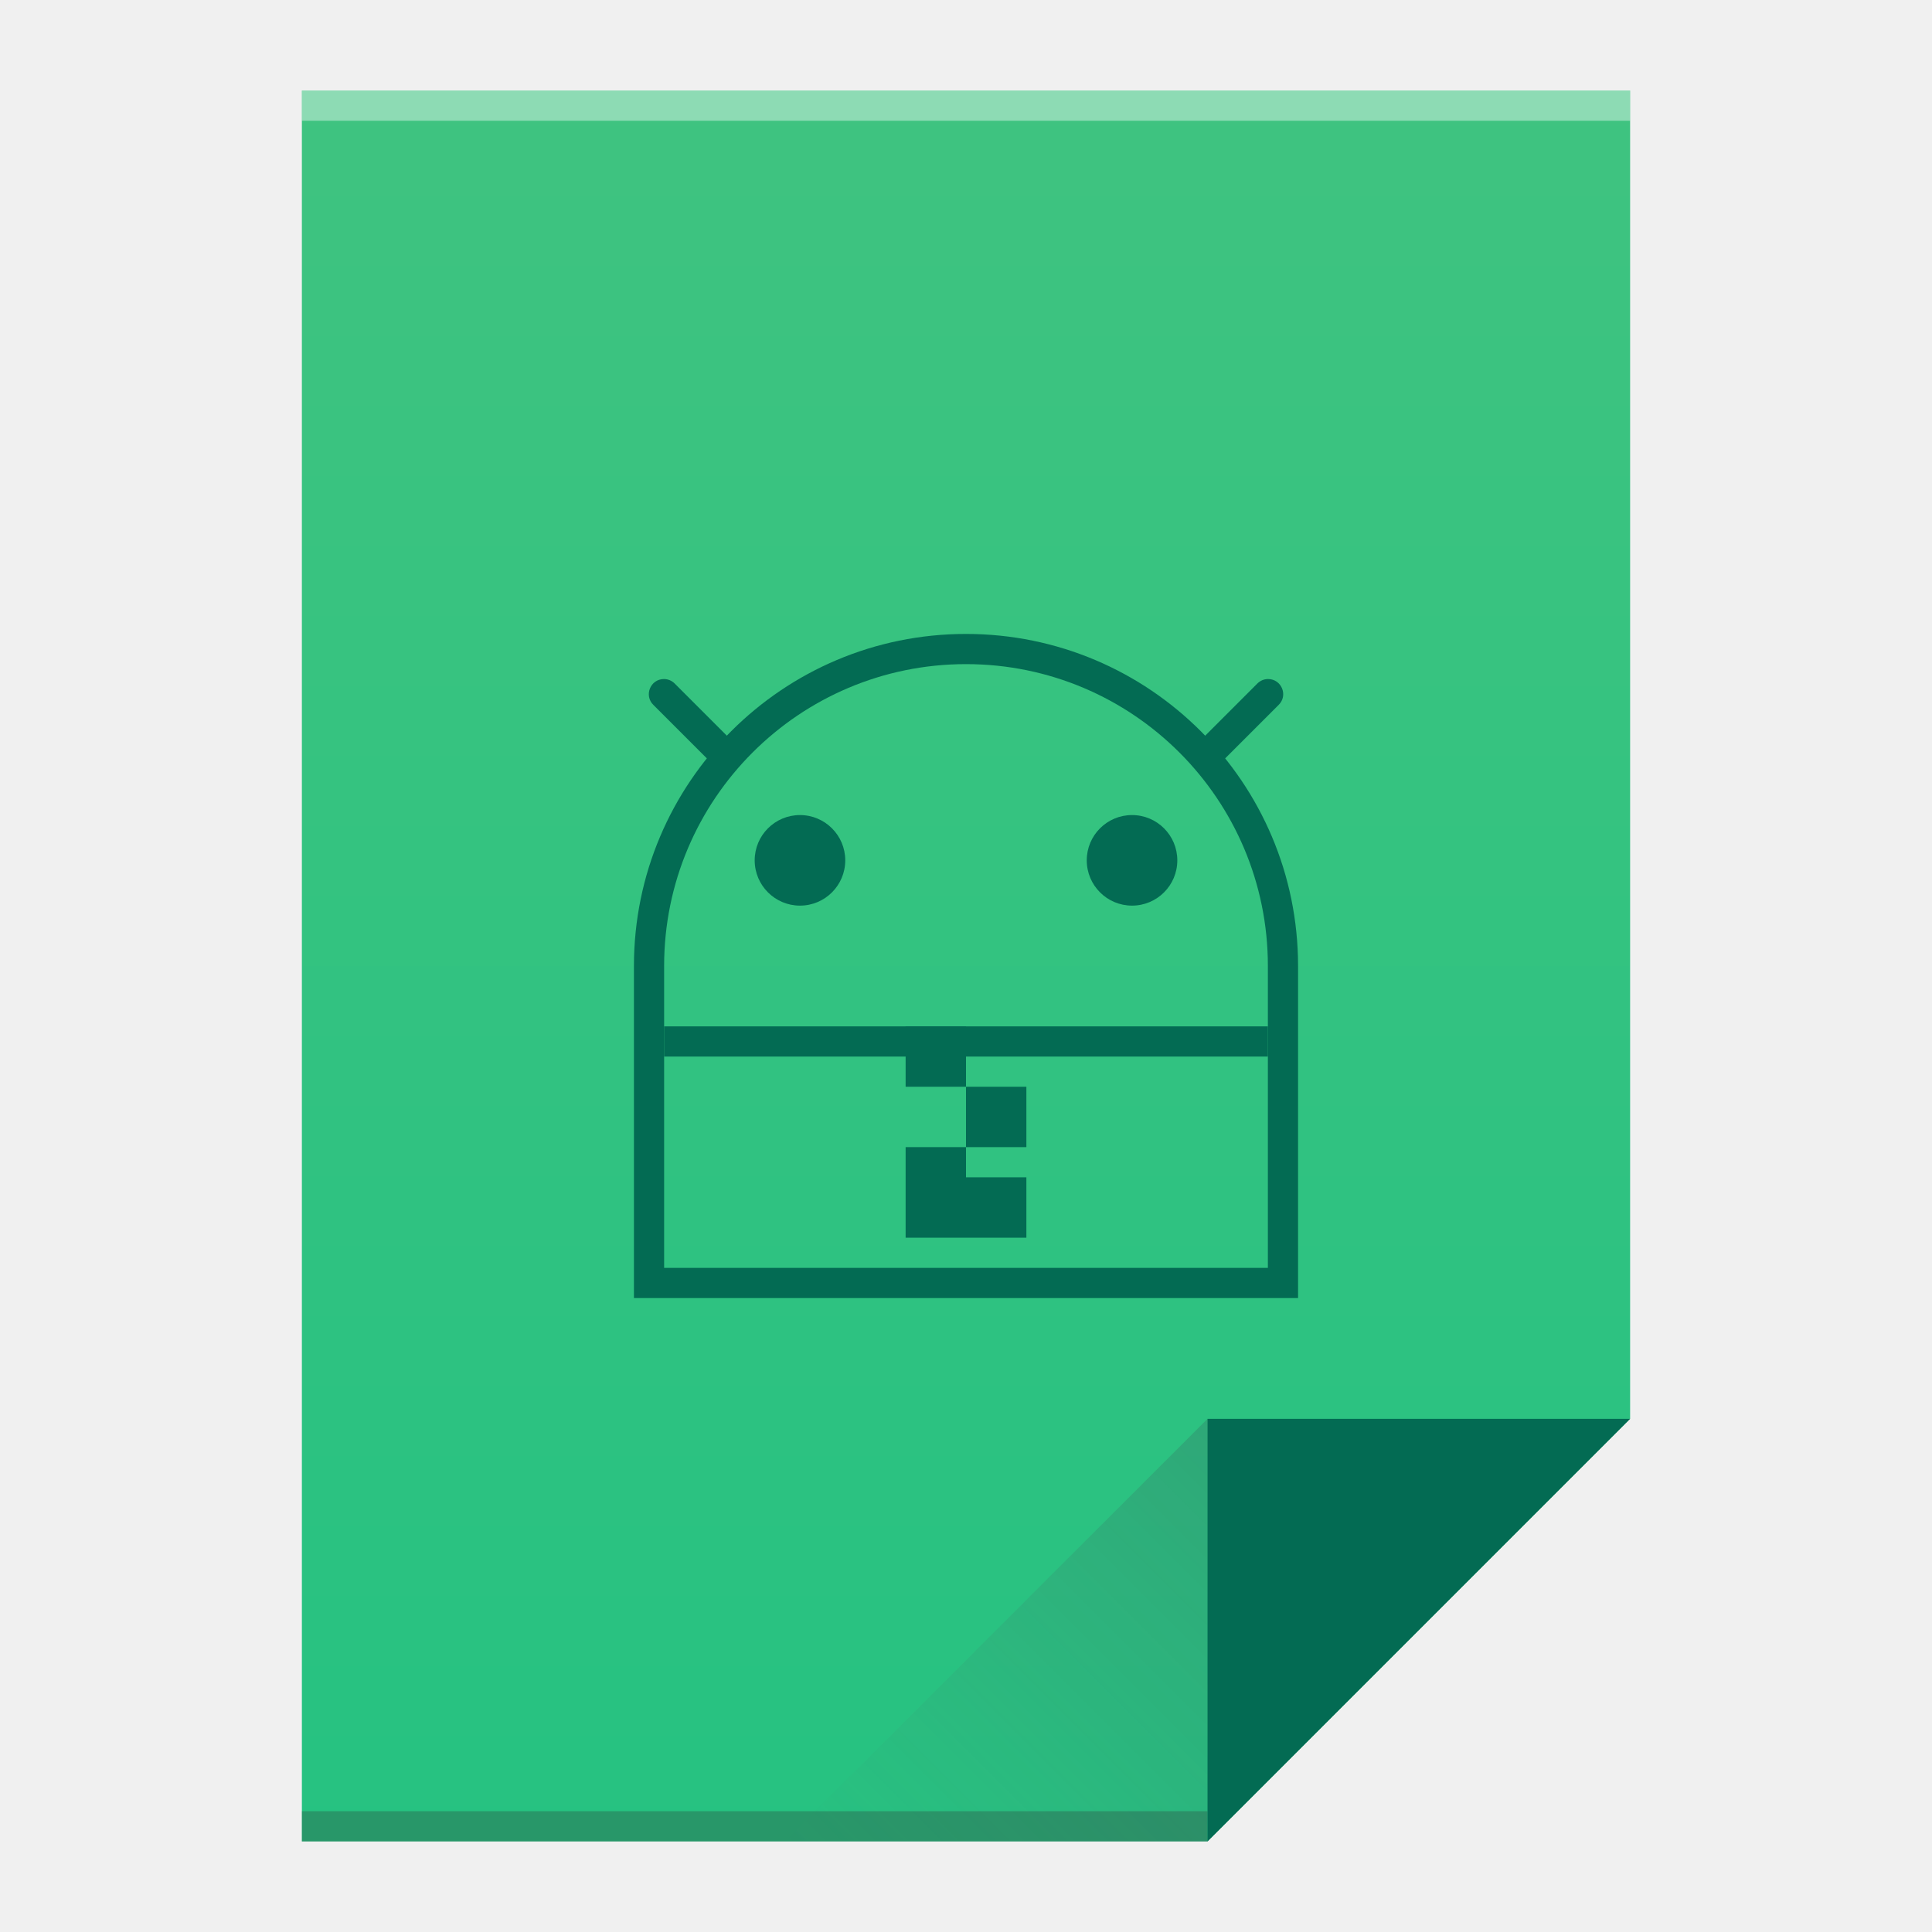
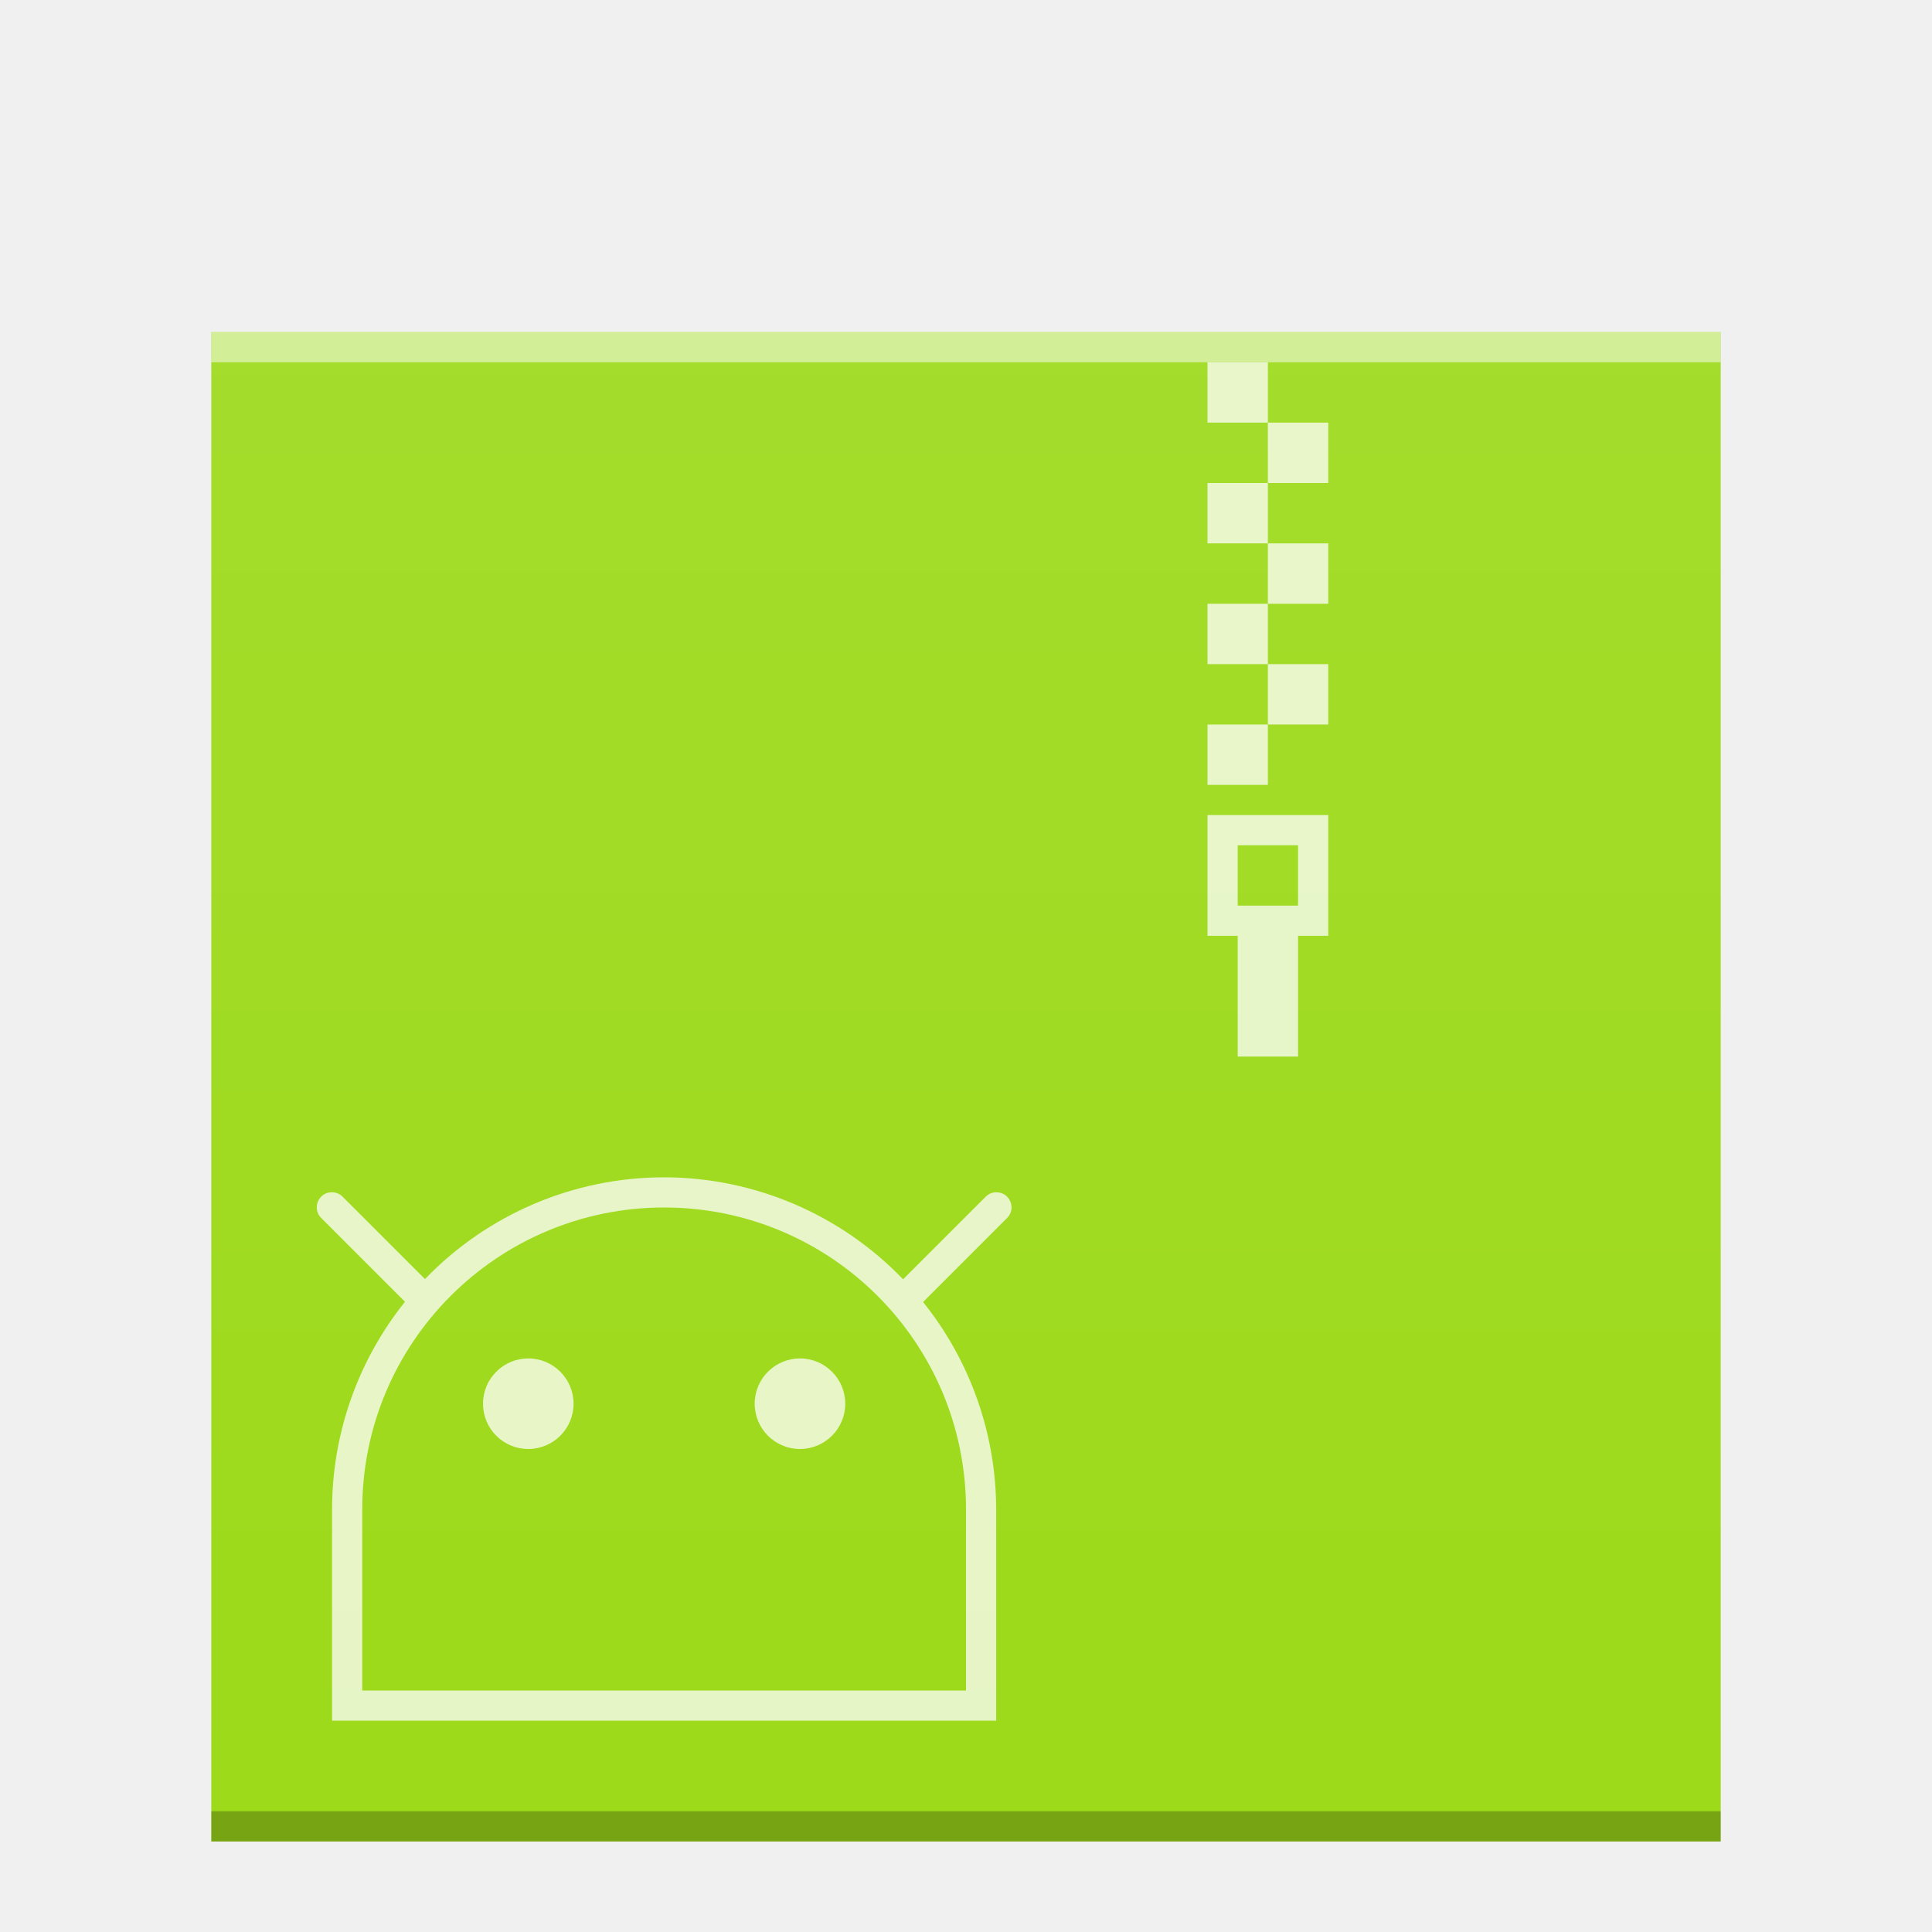
- <svg xmlns="http://www.w3.org/2000/svg" xmlns:xlink="http://www.w3.org/1999/xlink" viewBox="0 0 64 64" id="svg2" version="1.1" width="64" height="64">
+ <svg xmlns="http://www.w3.org/2000/svg" xmlns:xlink="http://www.w3.org/1999/xlink" width="64" version="1.1" viewBox="0 0 64 64" height="64" id="svg2">
  <defs id="defs4">
-     <linearGradient id="linearGradient4410">
-       <stop style="stop-color:#383e51;stop-opacity:1" offset="0" id="stop4412" />
-       <stop style="stop-color:#655c6f;stop-opacity:0" offset="1" id="stop4414" />
+     <linearGradient id="linearGradient4300-2">
+       <stop id="stop4302-4" style="stop-color:#3a539b" />
+       <stop id="stop4304-1" style="stop-color:#3f5aa9" offset="1" />
    </linearGradient>
-     <linearGradient xlink:href="#linearGradient4300" id="linearGradient4306-5" x1="32" y1="61" x2="32" y2="3" gradientUnits="userSpaceOnUse" />
-     <linearGradient id="linearGradient4300">
-       <stop id="stop4302" offset="0" style="stop-color:#26c281;stop-opacity:1" />
-       <stop id="stop4304" offset="1" style="stop-color:#3fc380;stop-opacity:1" />
+     <linearGradient id="linearGradient6251">
+       <stop style="stop-color:#ffffff;stop-opacity:0" offset="0" id="stop6253" />
+       <stop style="stop-color:#ffffff;stop-opacity:0.2" offset="1" id="stop6255" />
    </linearGradient>
-     <linearGradient gradientTransform="matrix(1,0,0,-1,-14,78)" xlink:href="#linearGradient4410" id="linearGradient4427-5" x1="54" y1="31" x2="40" y2="17" gradientUnits="userSpaceOnUse" />
-     <linearGradient xlink:href="#linearGradient4351" id="linearGradient4357-8" x1="47" y1="61" x2="47" y2="47" gradientUnits="userSpaceOnUse" />
-     <linearGradient id="linearGradient4351">
-       <stop id="stop4353" offset="0" style="stop-color:#036b53;stop-opacity:1" />
-       <stop id="stop4355" offset="1" style="stop-color:#036b53;stop-opacity:1" />
-     </linearGradient>
+     <linearGradient xlink:href="#linearGradient6251" id="linearGradient7145-0" gradientUnits="userSpaceOnUse" gradientTransform="translate(-58,-335.3622)" x1="58" y1="392.362" x2="58" y2="336.362" />
+     <linearGradient xlink:href="#linearGradient6251" id="linearGradient5849" gradientUnits="userSpaceOnUse" gradientTransform="matrix(1,0,0,0.8458734,-47,-272.7337)" x1="58" y1="403.411" x2="58" y2="323.823" />
  </defs>
-   <path style="fill:url(#linearGradient4306-5);fill-opacity:1;stroke:none" d="M 10,3 10,61 40,61 54,47 54,17 54,3 40,3 10,3 Z" id="rect3500-9" />
-   <rect style="opacity:1;fill:#2e3132;fill-opacity:0.294;stroke:none" id="rect4169-2" width="30" height="1" x="10" y="60" />
-   <rect style="opacity:1;fill:#ffffff;fill-opacity:0.41;stroke:none" id="rect4236-8" width="44" height="1" x="10" y="3" />
-   <path style="fill:url(#linearGradient4357-8);fill-opacity:1;fill-rule:evenodd;stroke:none;stroke-width:1px;stroke-linecap:butt;stroke-linejoin:miter;stroke-opacity:1" d="M 54,47 40,61 40,47 Z" id="path4314-9" />
-   <path id="path4320-7" d="M 26,61 40,47 40,61 Z" style="opacity:0.2;fill:url(#linearGradient4427-5);fill-opacity:1;fill-rule:evenodd;stroke:none;stroke-width:1px;stroke-linecap:butt;stroke-linejoin:miter;stroke-opacity:1" />
-   <path style="opacity:1;fill:#036b53;fill-opacity:1;stroke:none" d="m 21,32 0,11 22,0 0,-11 -1,0 0,10 -20,0 0,-10 z" id="rect4173" />
-   <path style="opacity:1;fill:#036b53;fill-opacity:1;stroke:none;stroke-width:2;stroke-linecap:round;stroke-linejoin:round;stroke-miterlimit:4;stroke-dasharray:none;stroke-opacity:1" d="M 32,21 A 11,11 0 0 0 21,32 l 1,0 A 10,10 0 0 1 32,22 10,10 0 0 1 42,32 l 1,0 A 11,11 0 0 0 32,21 Z" id="path4835" />
-   <path style="opacity:1;fill:#036b53;fill-opacity:1;stroke:none;stroke-width:2;stroke-linecap:round;stroke-linejoin:round;stroke-miterlimit:4;stroke-dasharray:none;stroke-opacity:1" d="m 30,38 0,1 0,2 4,0 0,-2 -2,0 0,-1 -2,0 z" id="rect4847" />
-   <rect style="opacity:1;fill:#036b53;fill-opacity:1;stroke:none;stroke-width:2;stroke-linecap:round;stroke-linejoin:round;stroke-miterlimit:4;stroke-dasharray:none;stroke-opacity:1" id="rect4855" width="2" height="2" x="32" y="36" />
-   <rect style="opacity:1;fill:#036b53;fill-opacity:1;stroke:none;stroke-width:2;stroke-linecap:round;stroke-linejoin:round;stroke-miterlimit:4;stroke-dasharray:none;stroke-opacity:1" id="rect4857" width="2" height="2" x="30" y="34" />
-   <circle style="opacity:1;fill:#036b53;fill-opacity:1;stroke:none;stroke-width:2;stroke-linecap:round;stroke-linejoin:round;stroke-miterlimit:4;stroke-dasharray:none;stroke-opacity:1" id="path4867" cx="26.5" cy="28.5" r="1.5" />
-   <circle style="opacity:1;fill:#036b53;fill-opacity:1;stroke:none;stroke-width:2;stroke-linecap:round;stroke-linejoin:round;stroke-miterlimit:4;stroke-dasharray:none;stroke-opacity:1" id="path4869" cx="37.5" cy="28.5" r="1.5" />
-   <rect style="opacity:1;fill:#036b53;fill-opacity:1;stroke:none;stroke-width:2;stroke-linecap:round;stroke-linejoin:round;stroke-miterlimit:4;stroke-dasharray:none;stroke-opacity:1" id="rect4872" width="20" height="1" x="22" y="34" />
-   <path style="color:#000000;font-style:normal;font-variant:normal;font-weight:normal;font-stretch:normal;font-size:medium;line-height:normal;font-family:sans-serif;text-indent:0;text-align:start;text-decoration:none;text-decoration-line:none;text-decoration-style:solid;text-decoration-color:#000000;letter-spacing:normal;word-spacing:normal;text-transform:none;direction:ltr;block-progression:tb;writing-mode:lr-tb;baseline-shift:baseline;text-anchor:start;white-space:normal;clip-rule:nonzero;display:inline;overflow:visible;visibility:visible;opacity:1;isolation:auto;mix-blend-mode:normal;color-interpolation:sRGB;color-interpolation-filters:linearRGB;solid-color:#000000;solid-opacity:1;fill:#036b53;fill-opacity:1;fill-rule:evenodd;stroke:none;stroke-width:1px;stroke-linecap:round;stroke-linejoin:round;stroke-miterlimit:4;stroke-dasharray:none;stroke-dashoffset:0;stroke-opacity:1;color-rendering:auto;image-rendering:auto;shape-rendering:auto;text-rendering:auto;enable-background:accumulate" d="m 21.994,22.494 c -0.449,9.1e-5 -0.671,0.547 -0.348,0.859 l 2,2 c 0.471,0.491 1.198,-0.236 0.707,-0.707 l -2,-2 c -0.094,-0.097 -0.224,-0.152 -0.359,-0.152 z" id="path4874" />
-   <path style="color:#000000;font-style:normal;font-variant:normal;font-weight:normal;font-stretch:normal;font-size:medium;line-height:normal;font-family:sans-serif;text-indent:0;text-align:start;text-decoration:none;text-decoration-line:none;text-decoration-style:solid;text-decoration-color:#000000;letter-spacing:normal;word-spacing:normal;text-transform:none;direction:ltr;block-progression:tb;writing-mode:lr-tb;baseline-shift:baseline;text-anchor:start;white-space:normal;clip-rule:nonzero;display:inline;overflow:visible;visibility:visible;opacity:1;isolation:auto;mix-blend-mode:normal;color-interpolation:sRGB;color-interpolation-filters:linearRGB;solid-color:#000000;solid-opacity:1;fill:#036b53;fill-opacity:1;fill-rule:evenodd;stroke:none;stroke-width:1px;stroke-linecap:round;stroke-linejoin:round;stroke-miterlimit:4;stroke-dasharray:none;stroke-dashoffset:0;stroke-opacity:1;color-rendering:auto;image-rendering:auto;shape-rendering:auto;text-rendering:auto;enable-background:accumulate" d="m 42.007,22.494 c 0.449,9.1e-5 0.671,0.547 0.348,0.859 l -2,2 c -0.471,0.491 -1.198,-0.236 -0.707,-0.707 l 2,-2 c 0.094,-0.097 0.224,-0.152 0.359,-0.152 z" id="path4874-1" />
+   <rect y="11.001" x="7" height="50" width="50" id="rect5837" style="color:#000000;clip-rule:nonzero;display:inline;overflow:visible;visibility:visible;opacity:1;isolation:auto;mix-blend-mode:normal;color-interpolation:sRGB;color-interpolation-filters:linearRGB;solid-color:#000000;solid-opacity:1;fill:#9bd916;fill-opacity:1;fill-rule:nonzero;stroke:none;stroke-width:1;stroke-linecap:butt;stroke-linejoin:miter;stroke-miterlimit:4;stroke-dasharray:none;stroke-dashoffset:0;stroke-opacity:1;marker:none;color-rendering:auto;image-rendering:auto;shape-rendering:auto;text-rendering:auto;enable-background:accumulate" />
+   <rect width="50" x="7" y="60.001" height="1" style="color:#000000;clip-rule:nonzero;display:inline;overflow:visible;visibility:visible;opacity:0.25;isolation:auto;mix-blend-mode:normal;color-interpolation:sRGB;color-interpolation-filters:linearRGB;solid-color:#000000;solid-opacity:1;fill:#000000;fill-opacity:1;fill-rule:nonzero;stroke-width:1;stroke-linecap:butt;stroke-linejoin:miter;stroke-miterlimit:4;stroke-dasharray:none;stroke-dashoffset:0;stroke-opacity:1;color-rendering:auto;image-rendering:auto;shape-rendering:auto;text-rendering:auto;enable-background:accumulate" id="rect5839" />
+   <rect width="50" x="7" y="11.001" height="1" style="color:#000000;clip-rule:nonzero;display:inline;overflow:visible;visibility:visible;opacity:0.5;isolation:auto;mix-blend-mode:normal;color-interpolation:sRGB;color-interpolation-filters:linearRGB;solid-color:#000000;solid-opacity:1;fill:#ffffff;fill-opacity:1;fill-rule:nonzero;stroke-width:1;stroke-linecap:butt;stroke-linejoin:miter;stroke-miterlimit:4;stroke-dasharray:none;stroke-dashoffset:0;stroke-opacity:1;color-rendering:auto;image-rendering:auto;shape-rendering:auto;text-rendering:auto;enable-background:accumulate" id="rect5841" />
+   <path style="color:#000000;clip-rule:nonzero;display:inline;overflow:visible;visibility:visible;opacity:0.75;isolation:auto;mix-blend-mode:normal;color-interpolation:sRGB;color-interpolation-filters:linearRGB;solid-color:#000000;solid-opacity:1;fill:#ffffff;fill-opacity:1;fill-rule:nonzero;stroke-width:2;stroke-linecap:square;stroke-linejoin:miter;stroke-miterlimit:4;stroke-dasharray:none;stroke-dashoffset:0;stroke-opacity:1;color-rendering:auto;image-rendering:auto;shape-rendering:auto;text-rendering:auto;enable-background:accumulate" d="m 22,39 c -2.989,7.5e-4 -5.849,1.218 -7.922,3.371 l -2.725,-2.725 c -0.094,-0.097 -0.224,-0.152 -0.359,-0.152 -0.449,9e-5 -0.671,0.547 -0.348,0.859 l 2.77,2.77 C 11.853,45.074 11,47.5 11,50 l 0,7 22,0 0,-7 c -0.004,-2.498 -0.858,-4.921 -2.422,-6.869 l 2.777,-2.777 c 0.323,-0.313 0.102,-0.859 -0.348,-0.859 -0.135,0 -0.265,0.055 -0.359,0.152 L 29.916,42.379 C 27.846,40.224 24.988,39.004 22,39 Z m 0,1 c 5.523,0 10,4.477 10,10 l 0,6 -20,0 0,-6 c 0,-5.523 4.477,-10 10,-10 z m -4.5,5 C 16.672,45 16,45.672 16,46.5 16,47.328 16.672,48 17.5,48 18.328,48 19,47.328 19,46.5 19,45.672 18.328,45 17.5,45 Z m 9,0 C 25.672,45 25,45.672 25,46.5 25,47.328 25.672,48 26.5,48 27.328,48 28,47.328 28,46.5 28,45.672 27.328,45 26.5,45 Z" id="path5845" />
+   <rect style="color:#000000;clip-rule:nonzero;display:inline;overflow:visible;visibility:visible;opacity:0.552;isolation:auto;mix-blend-mode:normal;color-interpolation:sRGB;color-interpolation-filters:linearRGB;solid-color:#000000;solid-opacity:1;fill:url(#linearGradient5849);fill-opacity:1;fill-rule:nonzero;stroke:none;stroke-width:1;stroke-linecap:butt;stroke-linejoin:miter;stroke-miterlimit:4;stroke-dasharray:none;stroke-dashoffset:0;stroke-opacity:1;marker:none;color-rendering:auto;image-rendering:auto;shape-rendering:auto;text-rendering:auto;enable-background:accumulate" id="rect5847" width="50" height="50" x="7" y="11.001" />
+   <path style="opacity:0.75;fill:#ffffff;fill-opacity:1" d="M 40 12 L 40 14 L 42 14 L 42 12 L 40 12 z M 42 14 L 42 16 L 44 16 L 44 14 L 42 14 z M 42 16 L 40 16 L 40 18 L 42 18 L 42 16 z M 42 18 L 42 20 L 44 20 L 44 18 L 42 18 z M 42 20 L 40 20 L 40 22 L 42 22 L 42 20 z M 42 22 L 42 24 L 44 24 L 44 22 L 42 22 z M 42 24 L 40 24 L 40 26 L 42 26 L 42 24 z M 40 27 L 40 31 L 41 31 L 41 35 L 43 35 L 43 31 L 44 31 L 44 27 L 40 27 z M 41 28 L 43 28 L 43 30 L 41 30 L 41 28 z " id="rect4173-3" />
</svg>
